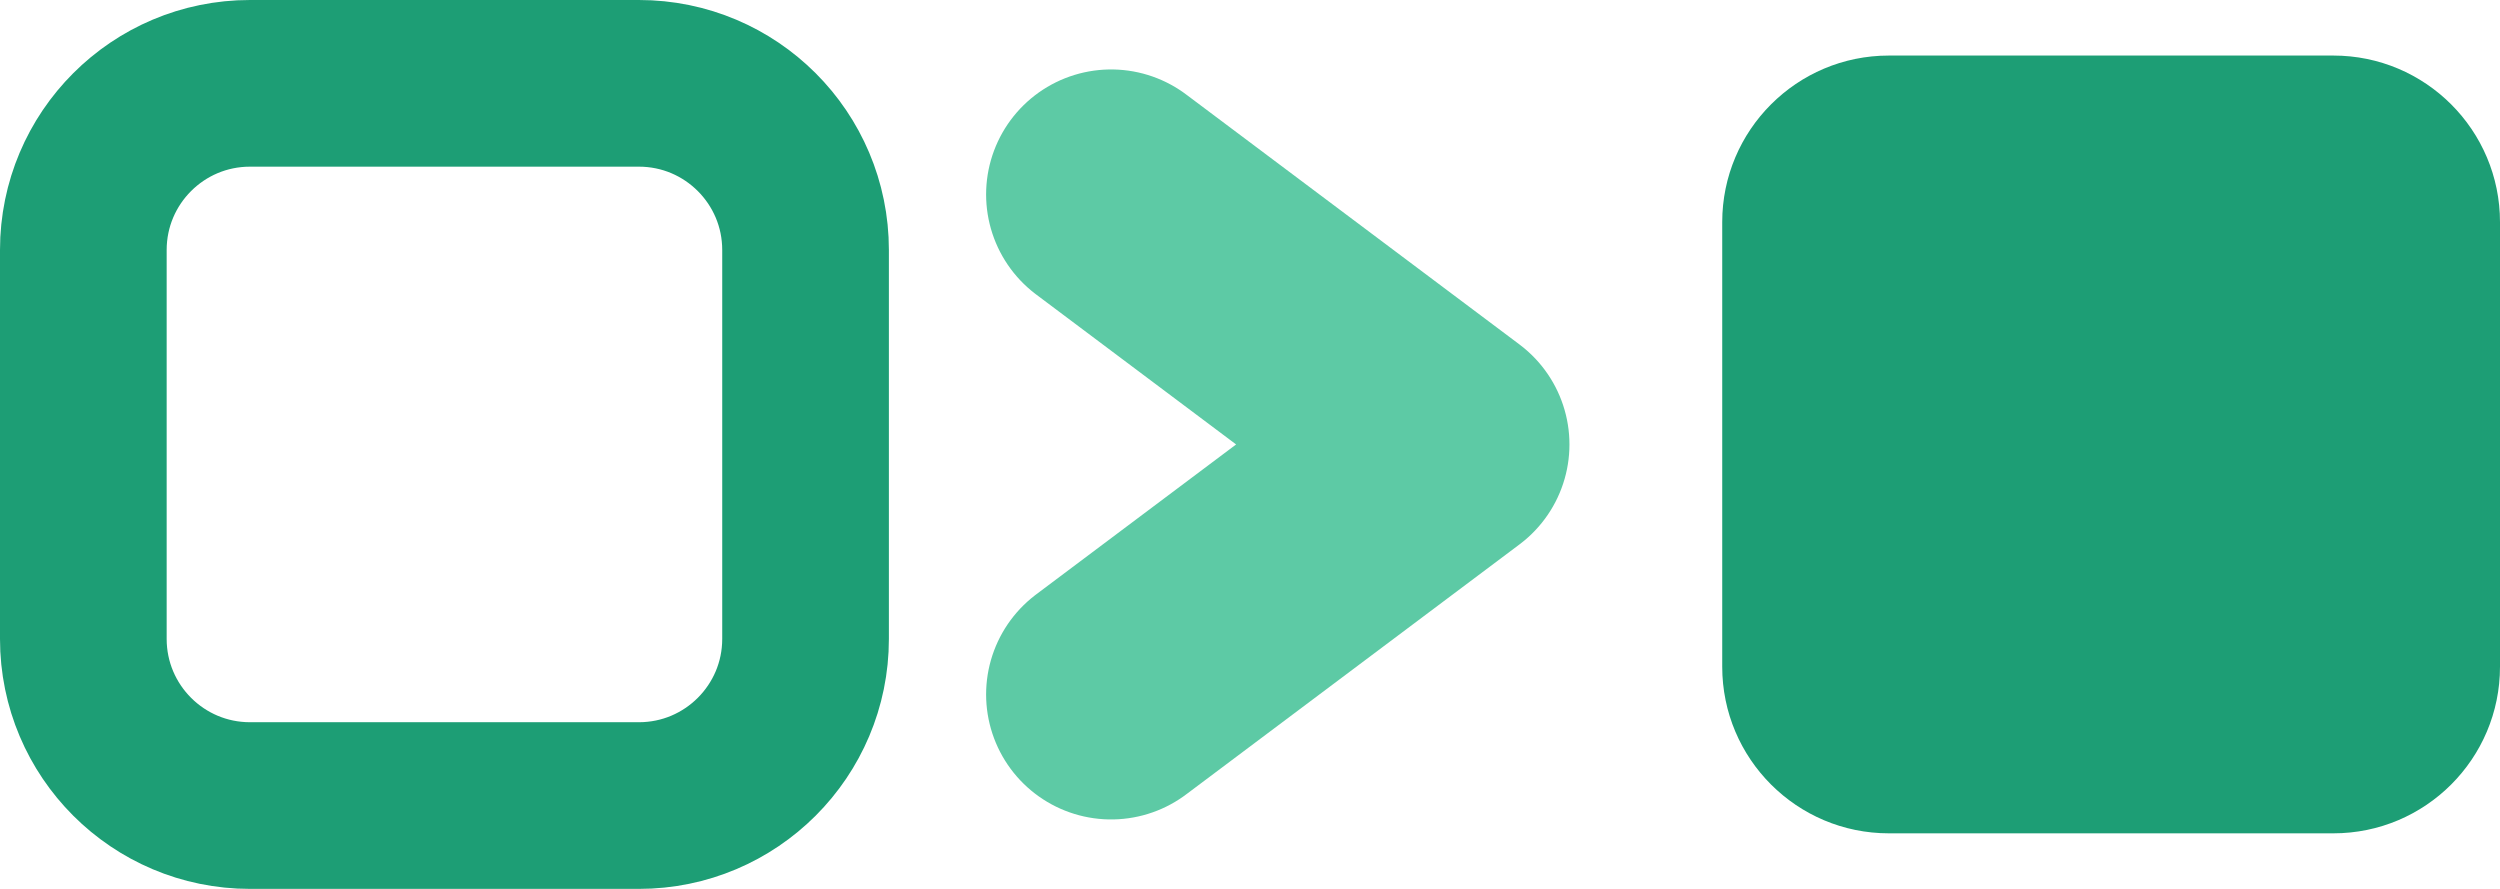
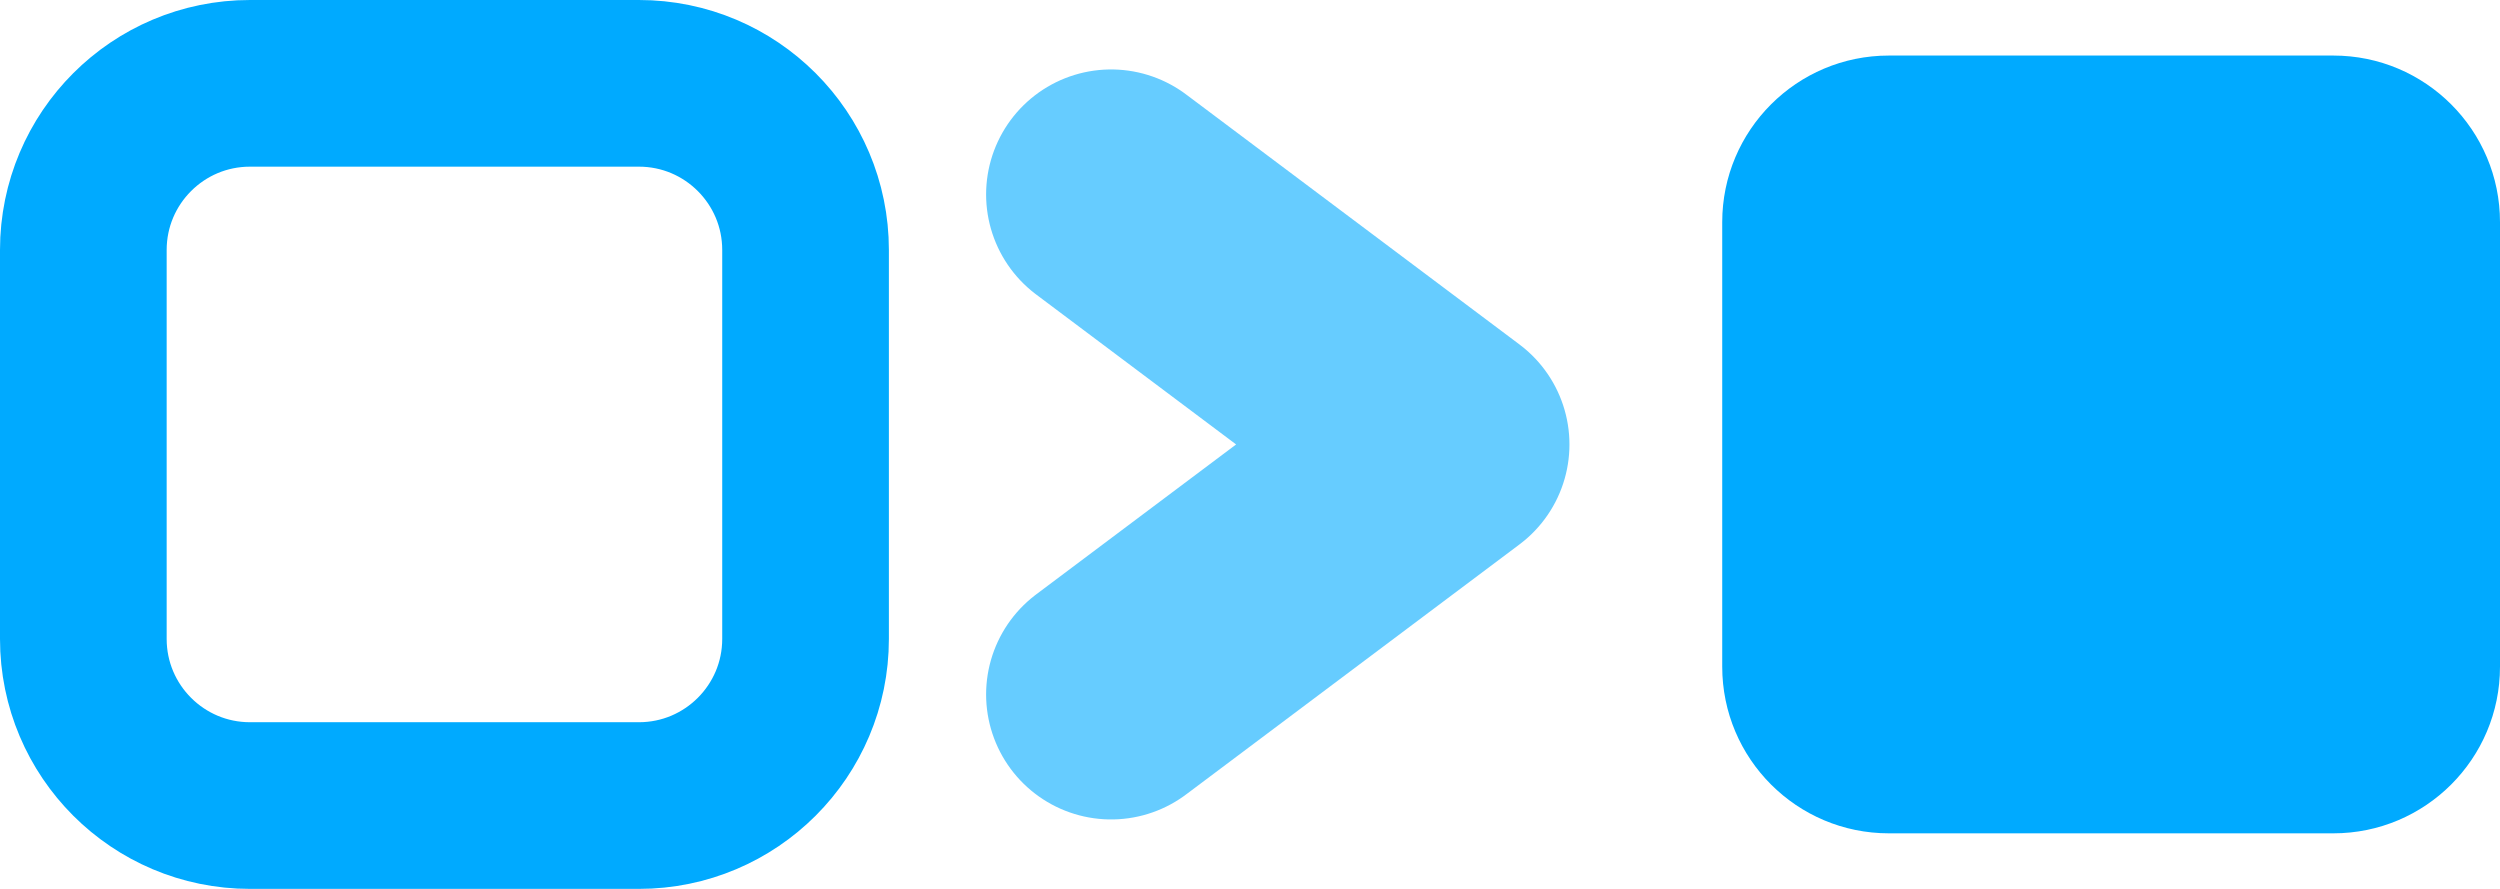
<svg xmlns="http://www.w3.org/2000/svg" viewBox="0 0 90 32" width="90" height="32" role="img" aria-label="OpenHCS">
-   <rect x="3" y="3" width="26" height="26" rx="6" fill="none" stroke="#1D9E75" stroke-width="6" />
-   <path d="M40 7 L52 16 L40 25" fill="none" stroke="#5DCAA5" stroke-width="9" stroke-linecap="round" stroke-linejoin="round" />
-   <rect x="62" y="2" width="28" height="28" rx="6" fill="#1D9E75" />
+   <rect x="3" y="3" width="26" height="26" rx="6" fill="none" stroke="#00AAFF" stroke-width="6" />
+   <path d="M40 7 L52 16 L40 25" fill="none" stroke="#66CCFF" stroke-width="9" stroke-linecap="round" stroke-linejoin="round" />
+   <rect x="62" y="2" width="28" height="28" rx="6" fill="#00AAFF" />
</svg>
